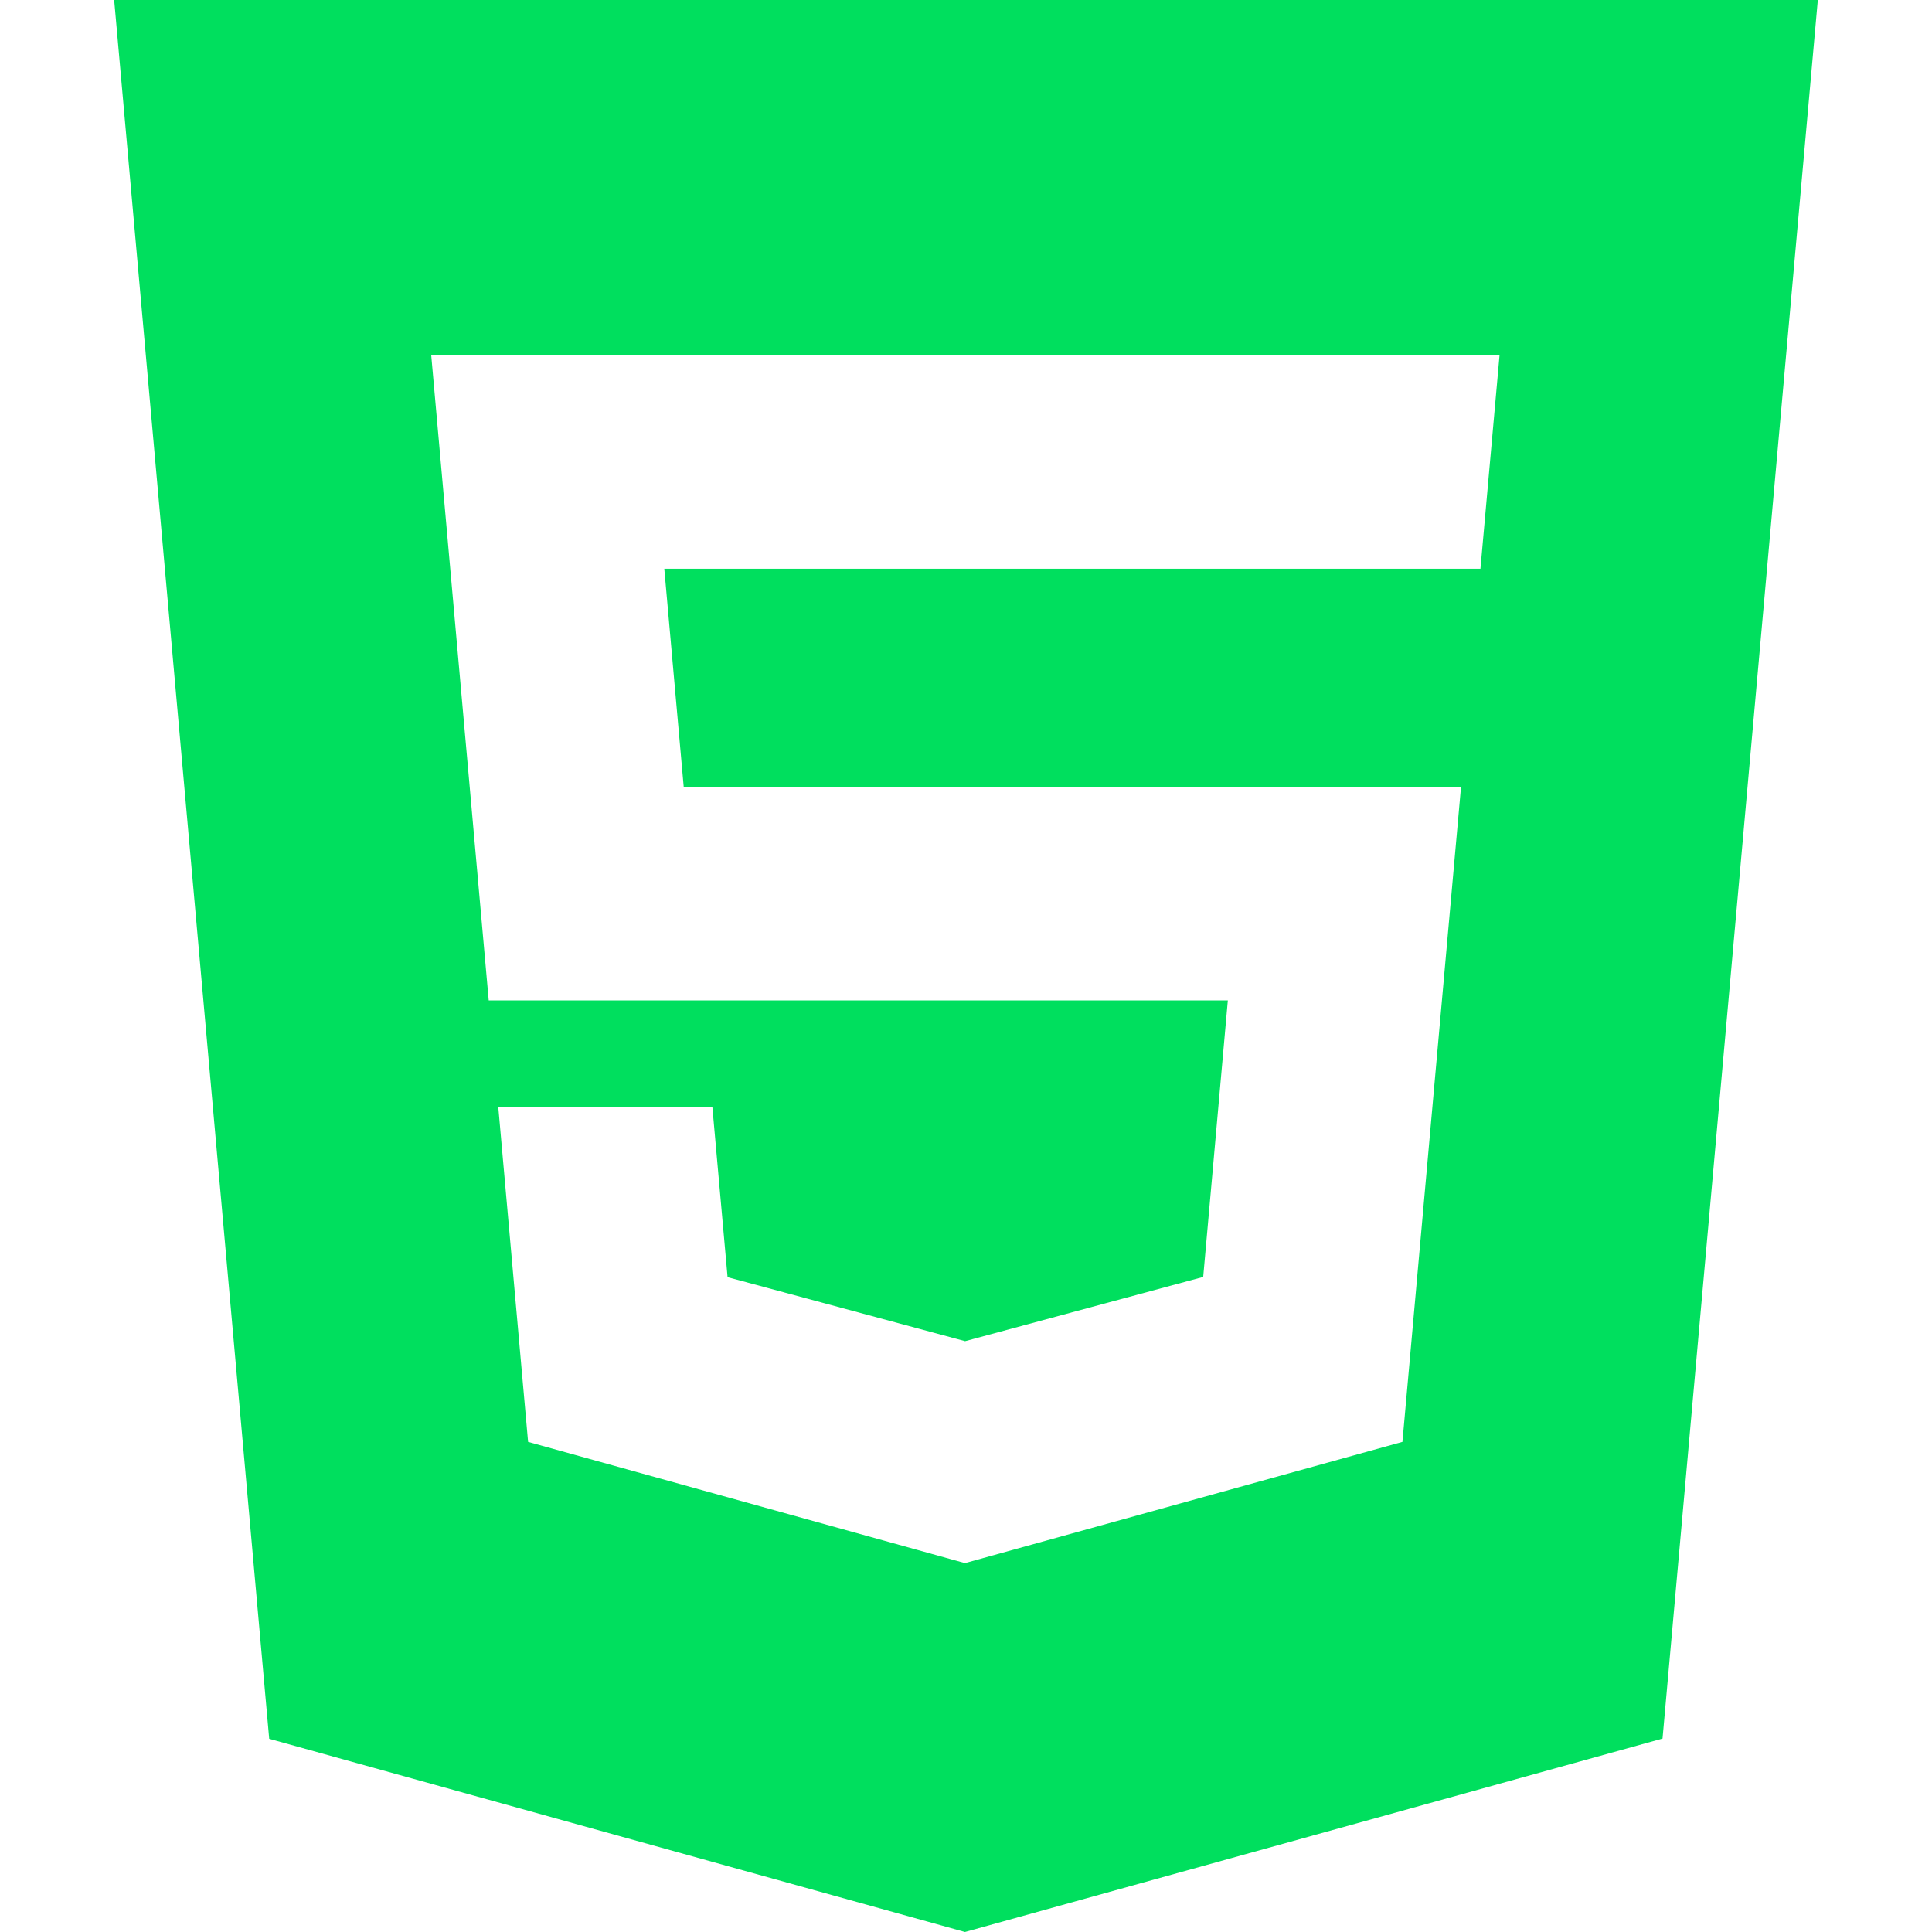
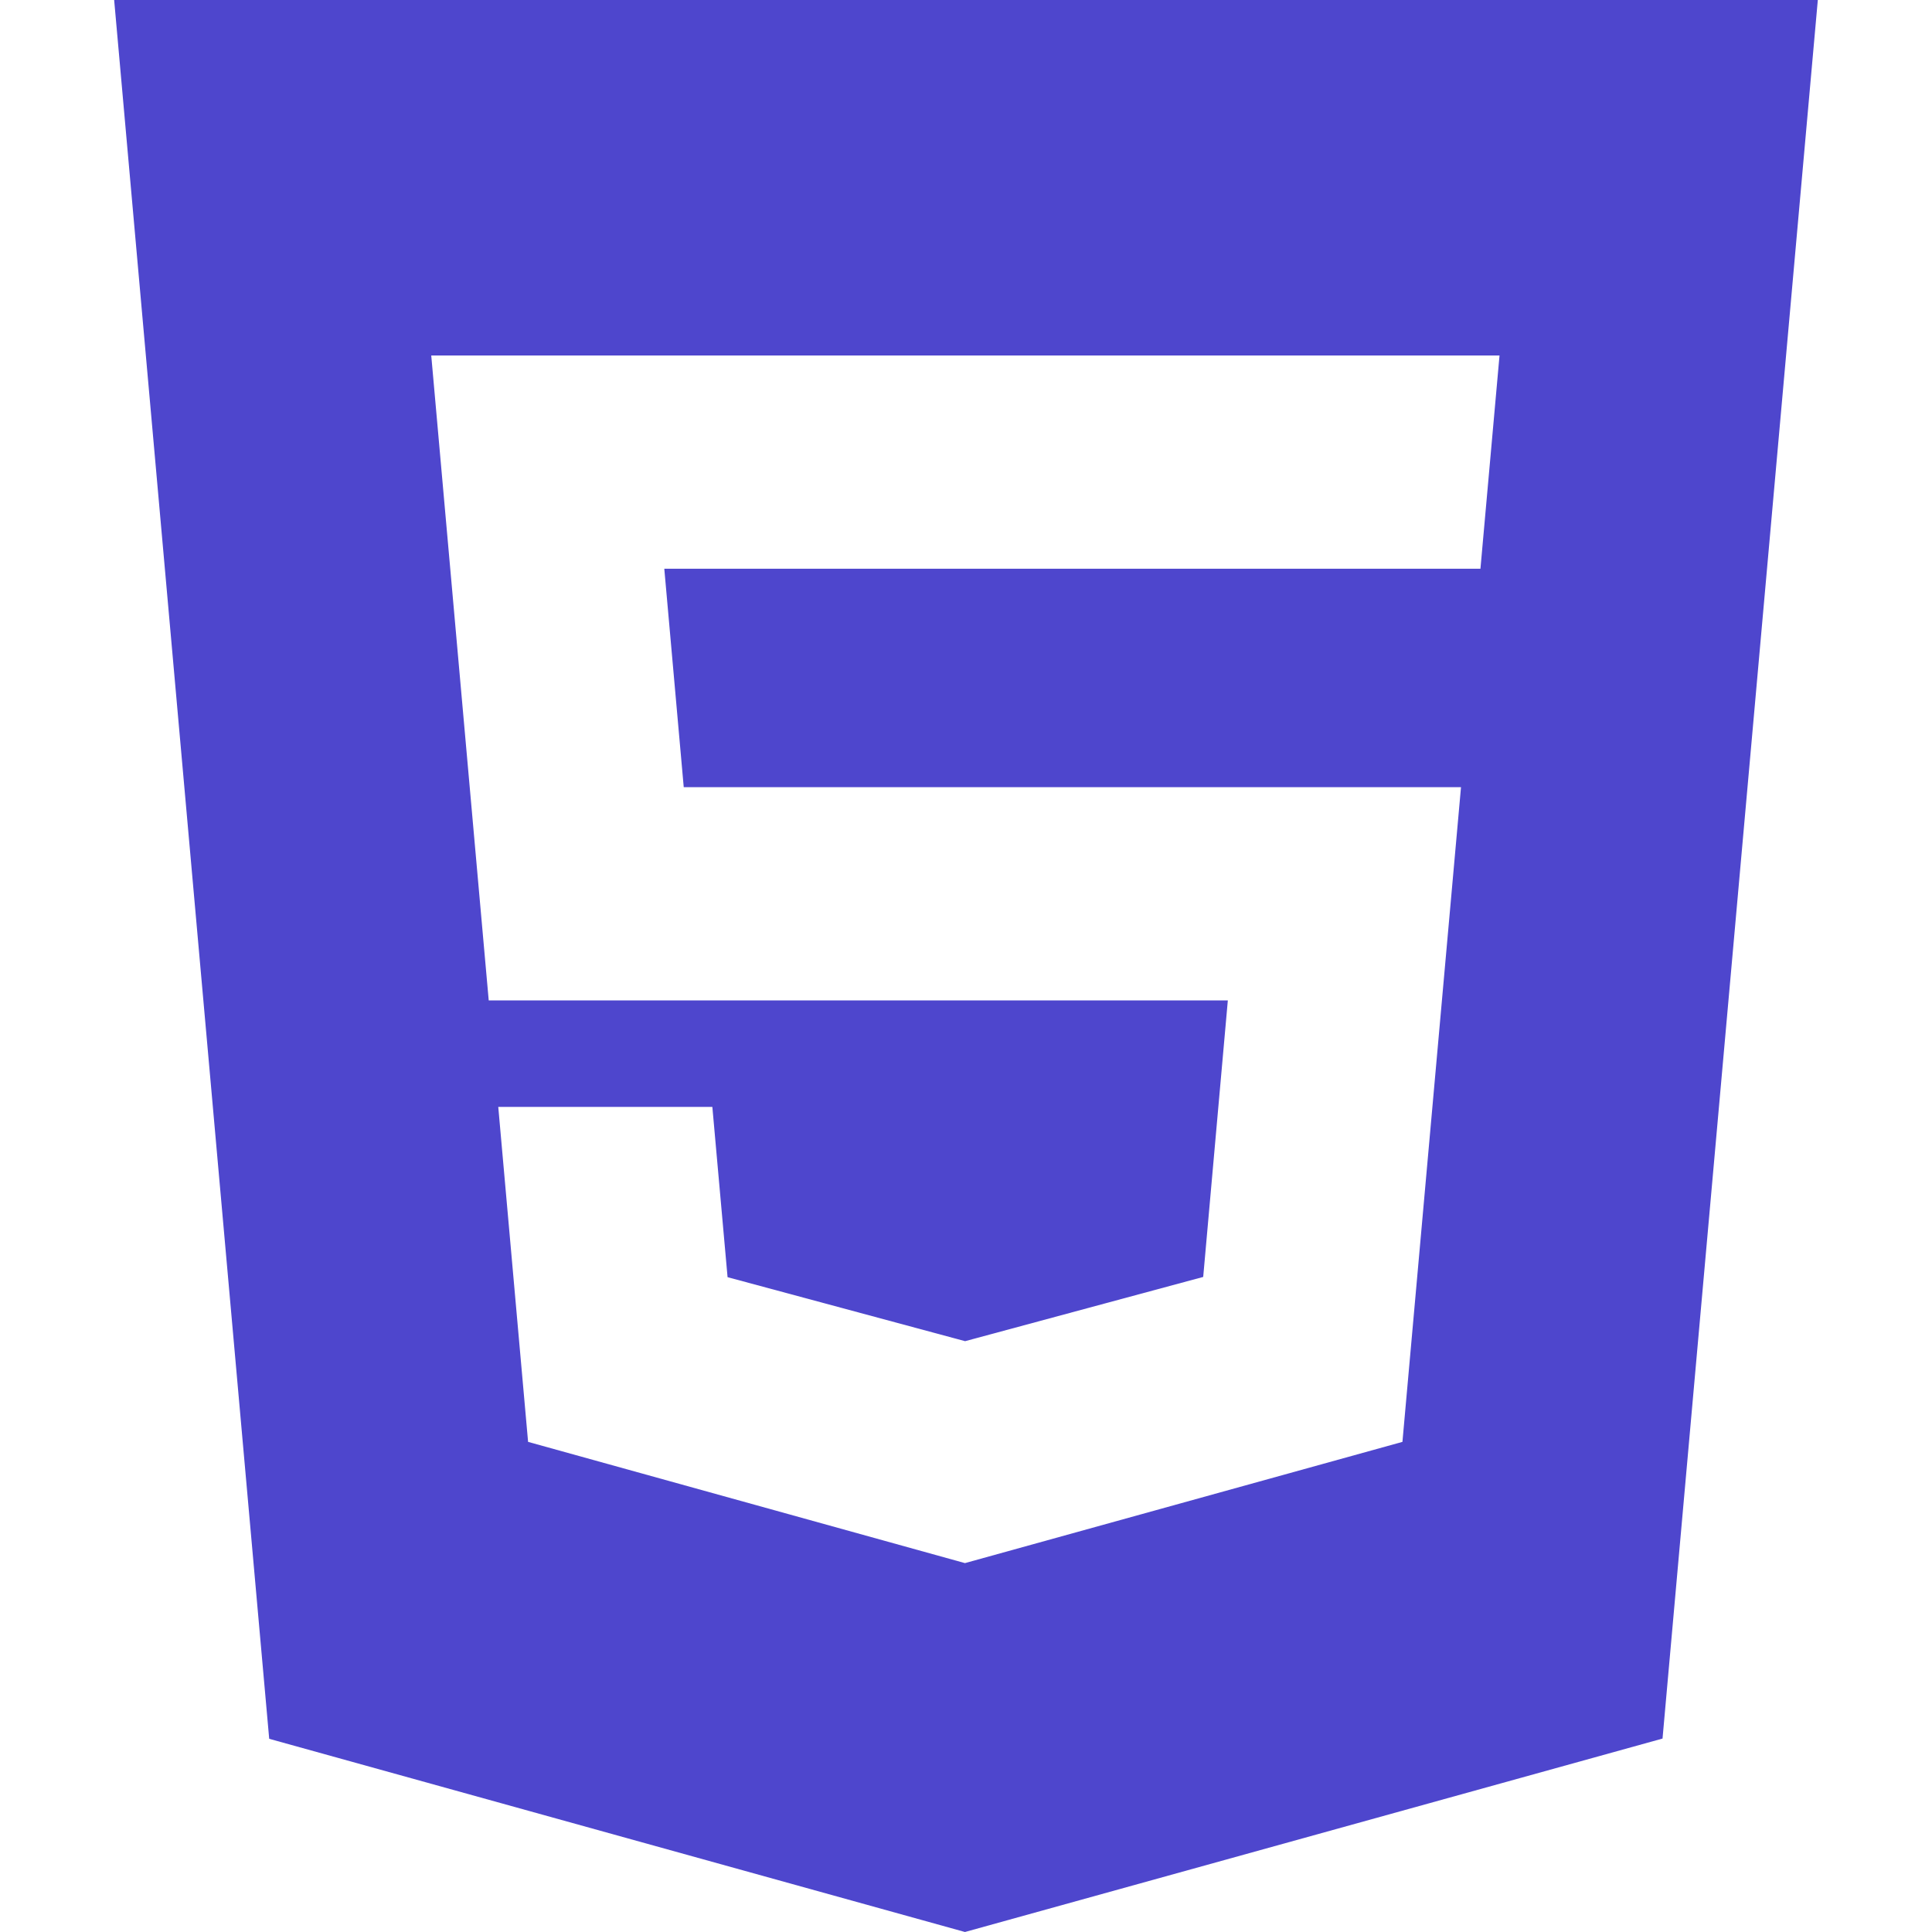
<svg xmlns="http://www.w3.org/2000/svg" width="80" height="80" viewBox="0 0 80 80" fill="none">
-   <path d="M4.727 0L11.147 72L39.957 80L68.842 71.99L75.272 0H4.732H4.727ZM61.297 23.55H27.507L28.312 32.595H60.497L58.072 59.705L39.957 64.725L21.867 59.705L20.632 45.835H29.497L30.127 52.885L39.962 55.535L39.982 55.53L49.822 52.875L50.842 41.425H20.237L17.857 14.72H62.092L61.302 23.55H61.297Z" fill="#00DF5E" />
+   <path d="M4.727 0L11.147 72L39.957 80L68.842 71.99L75.272 0H4.732H4.727ZM61.297 23.55H27.507L28.312 32.595H60.497L58.072 59.705L39.957 64.725L21.867 59.705L20.632 45.835H29.497L30.127 52.885L39.962 55.535L39.982 55.53L49.822 52.875L50.842 41.425H20.237L17.857 14.72H62.092L61.302 23.55H61.297Z" fill="#4e46cd" />
</svg>
